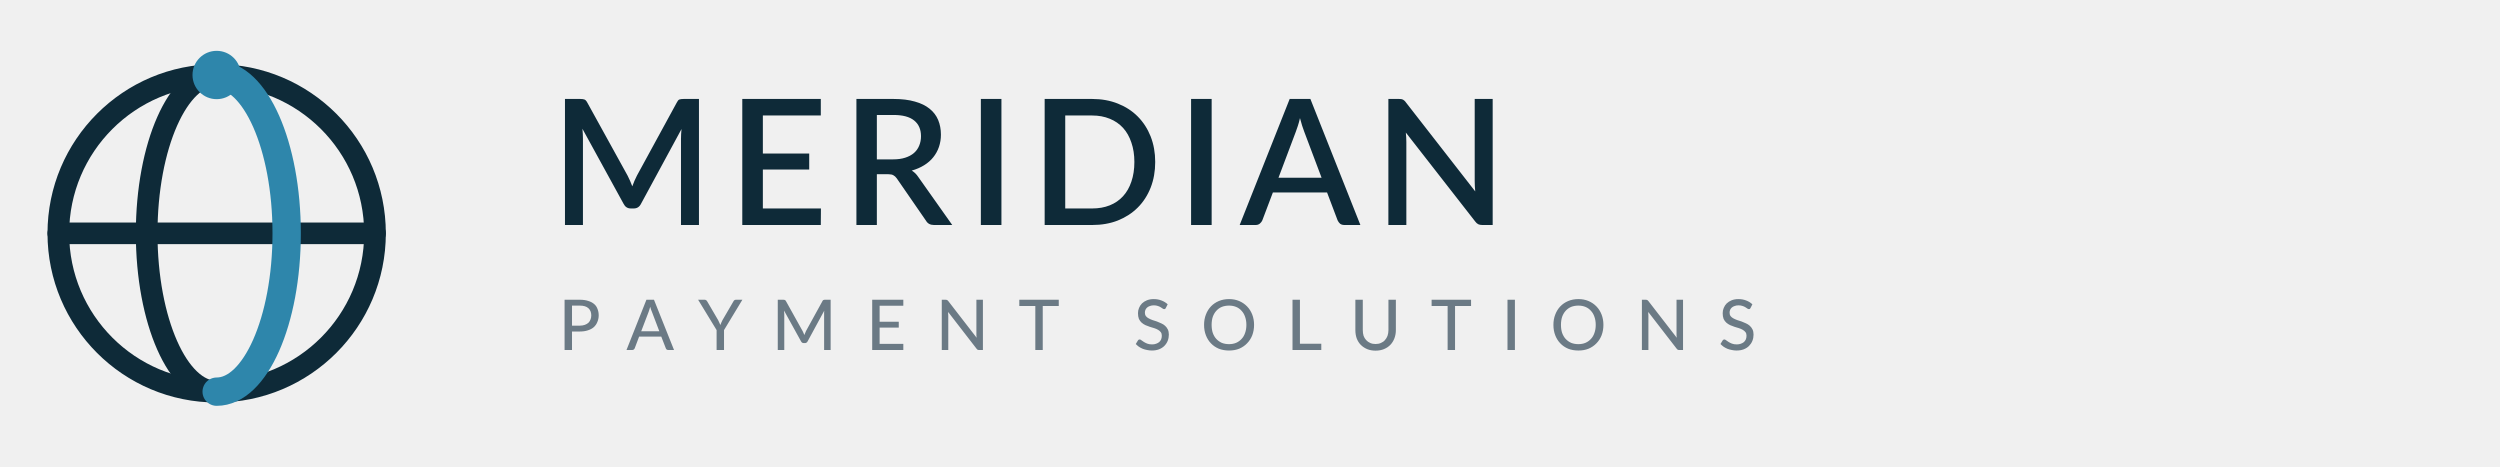
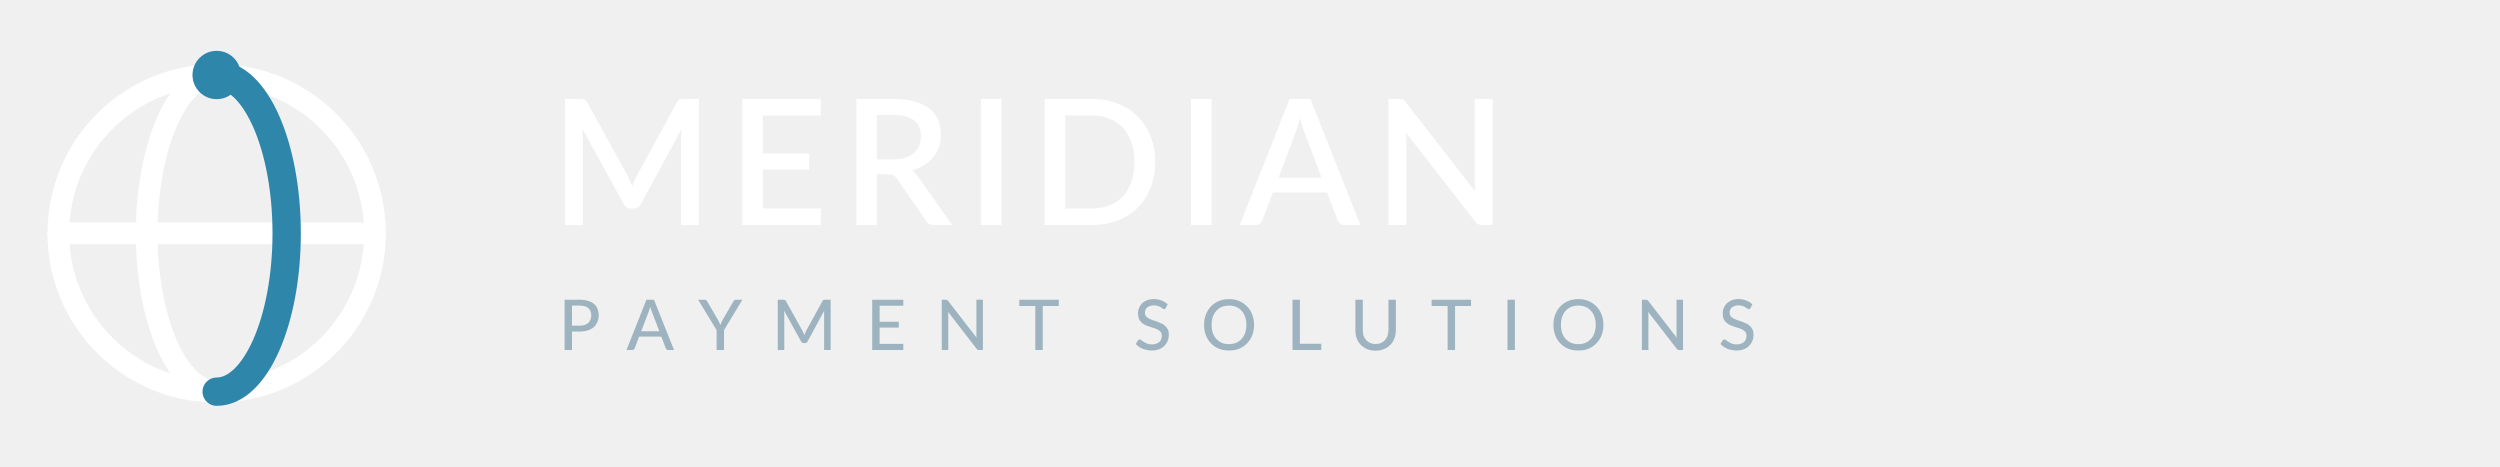
<svg xmlns="http://www.w3.org/2000/svg" viewBox="0 0 300 56" width="300" height="56" role="img" aria-label="Meridian Payment Solutions">
  <g transform="translate(2,4)">
    <g fill="none" stroke-linecap="round">
-       <circle cx="24" cy="24" r="19" stroke="#0E2A38" stroke-width="2.6" />
-       <ellipse cx="24" cy="24" rx="8.4" ry="19" stroke="#0E2A38" stroke-width="2.6" />
-       <path d="M5 24 H43" stroke="#0E2A38" stroke-width="2.6" />
+       <circle cx="24" cy="24" r="19" stroke="#FFFFFF" stroke-width="2.6" />
+       <ellipse cx="24" cy="24" rx="8.4" ry="19" stroke="#FFFFFF" stroke-width="2.6" />
+       <path d="M5 24 H43" stroke="#FFFFFF" stroke-width="2.6" />
      <path d="M24 5 a8.4 19 0 0 1 0 38" stroke="#2E86AB" stroke-width="3.4" />
      <circle cx="24" cy="5" r="2.9" fill="#2E86AB" stroke="none" />
    </g>
  </g>
-   <text x="66" y="27" font-family="Lato,'Helvetica Neue',Helvetica,Arial,sans-serif" font-size="21" font-weight="600" letter-spacing="1.6" fill="#0E2A38">MERIDIAN</text>
-   <text x="67" y="42" font-family="Lato,'Helvetica Neue',Helvetica,Arial,sans-serif" font-size="8.4" font-weight="500" letter-spacing="3.5" fill="#6B7A85">PAYMENT SOLUTIONS</text>
+   <text x="66" y="27" font-family="Lato,'Helvetica Neue',Helvetica,Arial,sans-serif" font-size="21" font-weight="600" letter-spacing="1.6" fill="#FFFFFF">MERIDIAN</text>
+   <text x="67" y="42" font-family="Lato,'Helvetica Neue',Helvetica,Arial,sans-serif" font-size="8.4" font-weight="500" letter-spacing="3.5" fill="#9DB4C0">PAYMENT SOLUTIONS</text>
</svg>
